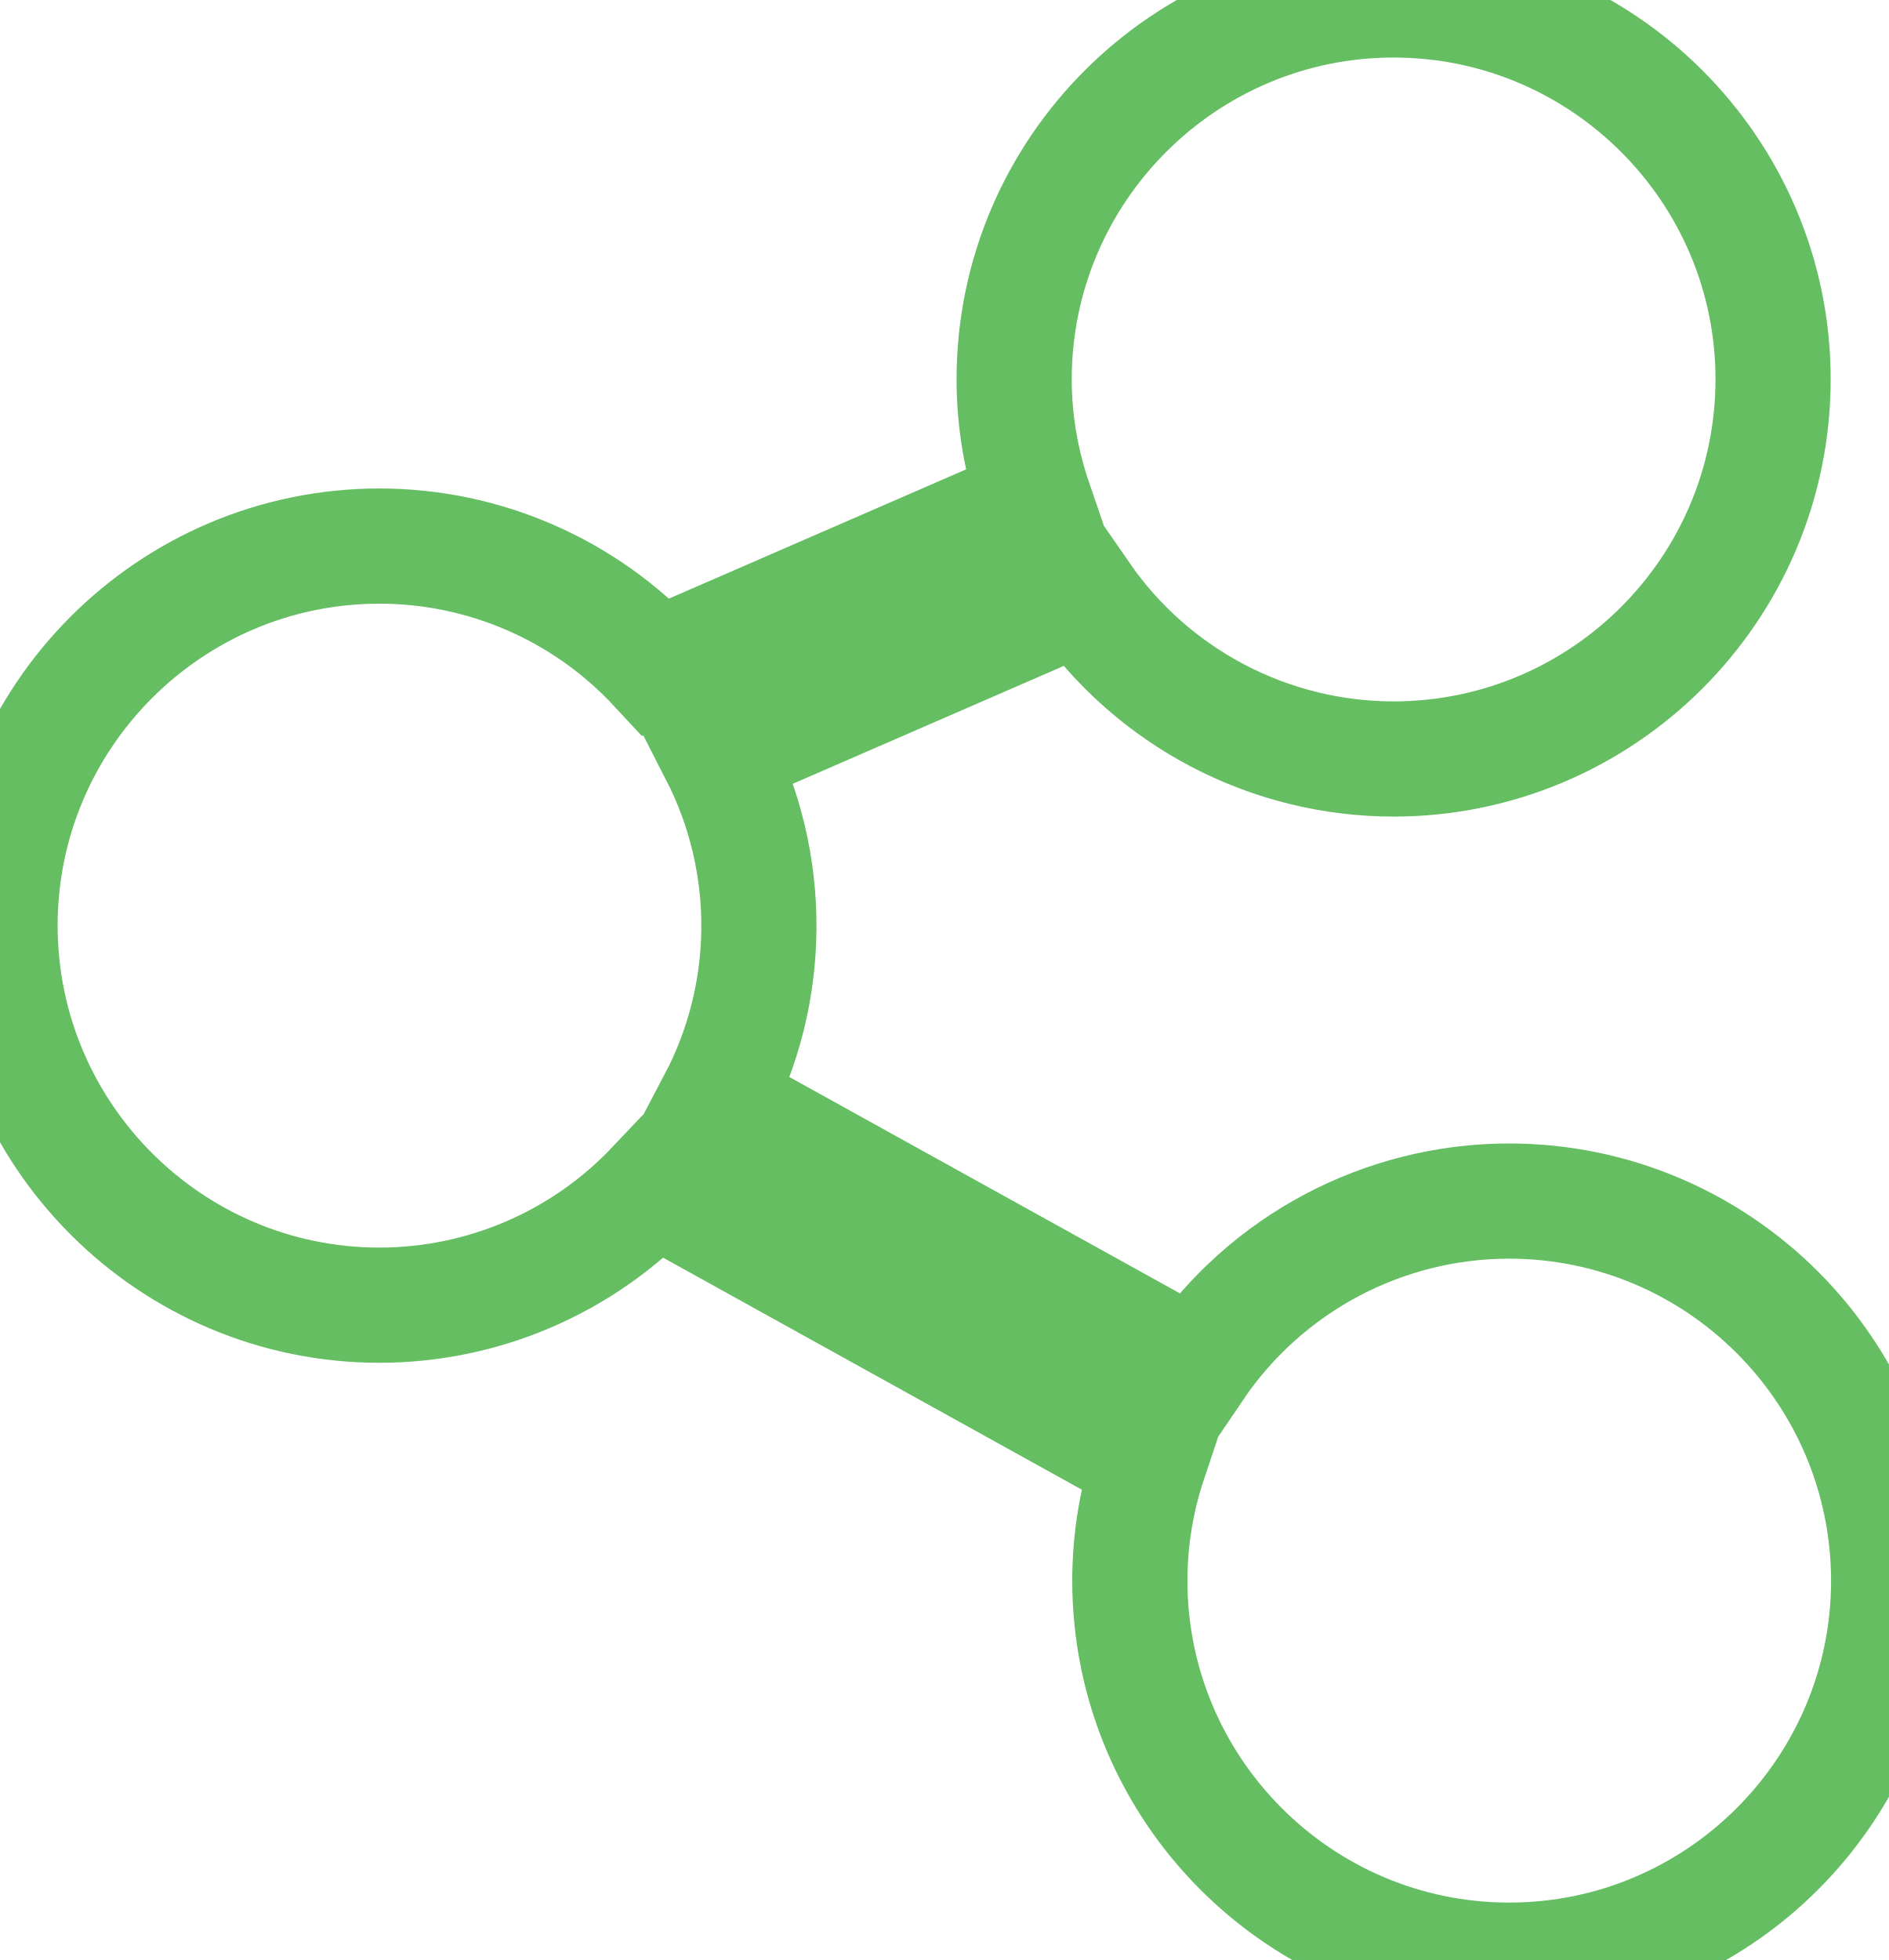
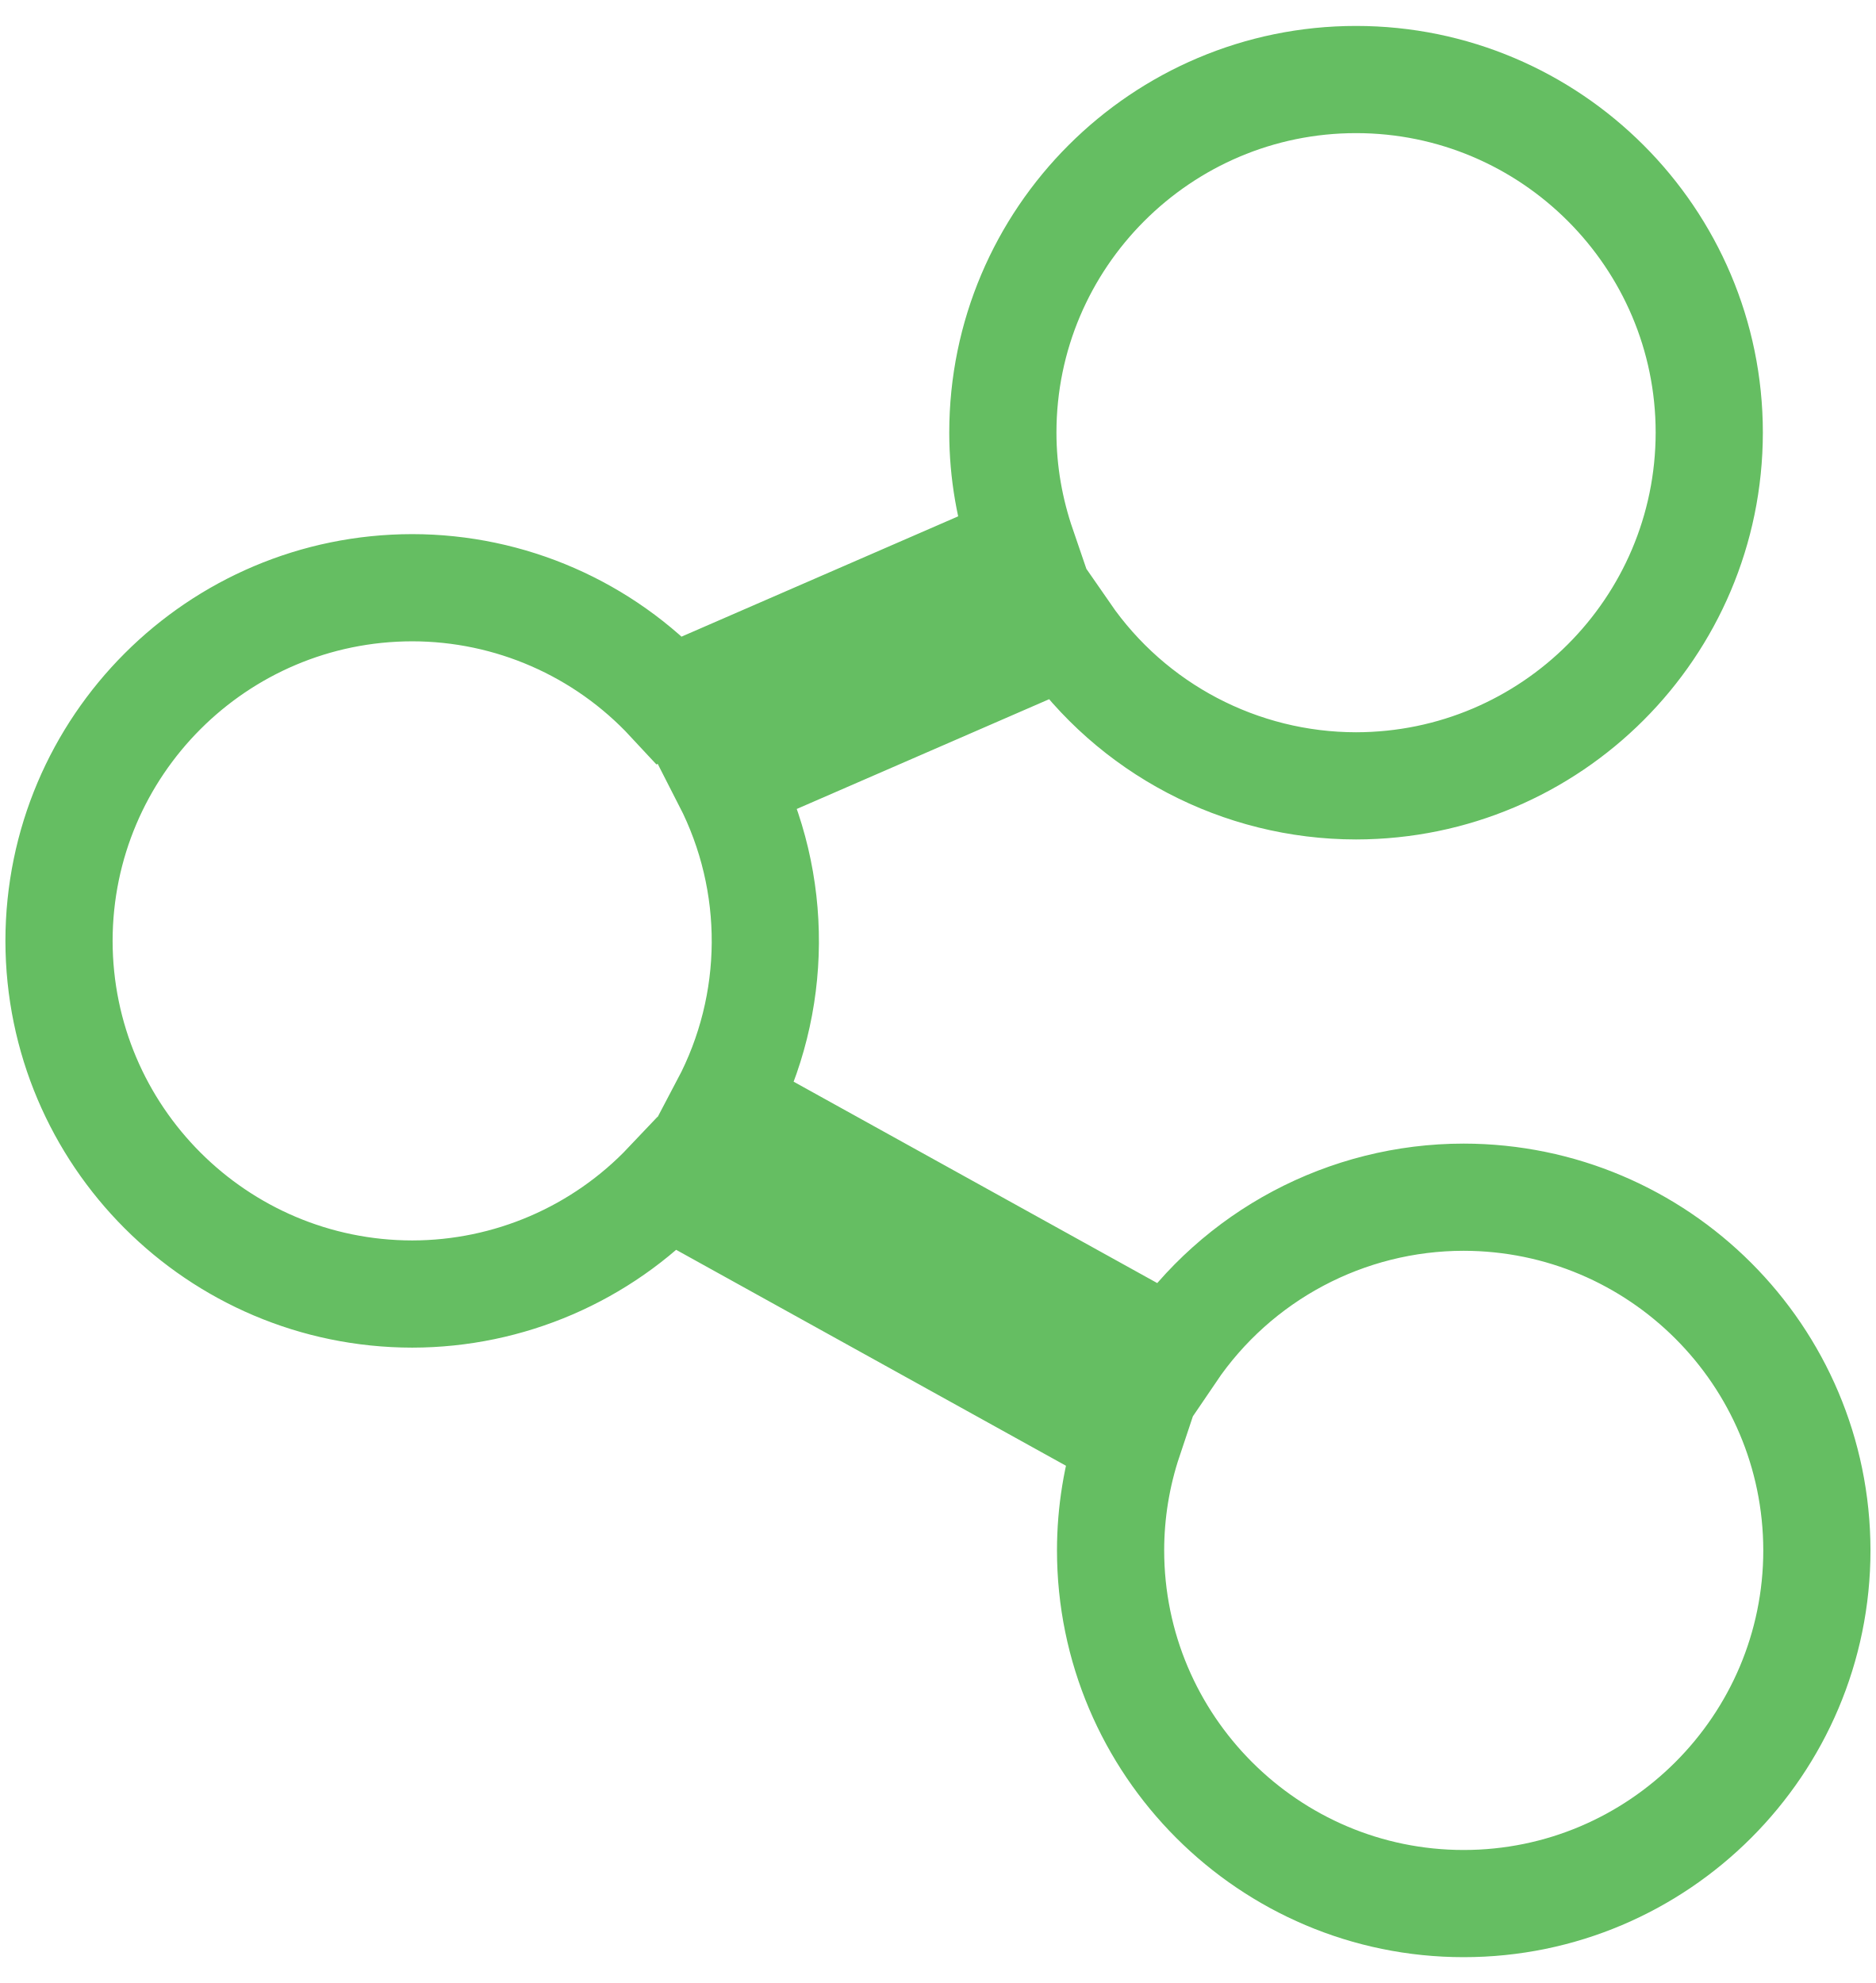
- <svg xmlns="http://www.w3.org/2000/svg" width="32.8" height="34.03" viewBox="0 0 32.8 34.03">
-   <path fill="none" stroke="#65BE62" stroke-width="2" stroke-miterlimit="10" d="M26.209 20.853a6.587 6.587 0 0 0-5.451 2.894l-8.336-4.617a6.548 6.548 0 0 0 .037-6.043l6.329-2.752a6.585 6.585 0 0 0 5.414 2.843 6.598 6.598 0 0 0 6.59-6.591c0-3.632-2.957-6.588-6.59-6.588s-6.59 2.956-6.59 6.588c0 .748.131 1.462.361 2.133l-6.575 2.859a6.564 6.564 0 0 0-4.807-2.098c-3.633 0-6.59 2.955-6.59 6.589s2.957 6.591 6.59 6.591a6.573 6.573 0 0 0 4.768-2.055l8.6 4.764a6.549 6.549 0 0 0-.338 2.072c0 3.635 2.955 6.591 6.588 6.591s6.59-2.956 6.59-6.591a6.598 6.598 0 0 0-6.59-6.589zm0 11.374" />
+ <svg xmlns="http://www.w3.org/2000/svg" width="35" height="37" viewBox="0 0 35 37">
+   <path fill="none" stroke="#65BE62" stroke-width="2" stroke-miterlimit="10" d="M27.309 22.338a6.586 6.586 0 0 0-5.451 2.893l-8.336-4.617a6.547 6.547 0 0 0 .037-6.042l6.328-2.752a6.585 6.585 0 0 0 5.414 2.843 6.598 6.598 0 0 0 6.59-6.591c0-3.632-2.957-6.588-6.59-6.588s-6.59 2.956-6.59 6.588c0 .748.131 1.462.361 2.133l-6.574 2.859a6.564 6.564 0 0 0-4.807-2.098 6.597 6.597 0 0 0-6.59 6.589 6.598 6.598 0 0 0 6.59 6.59 6.573 6.573 0 0 0 4.768-2.055l8.6 4.764a6.549 6.549 0 0 0-.338 2.072c0 3.635 2.955 6.592 6.588 6.592s6.59-2.957 6.59-6.592a6.598 6.598 0 0 0-6.59-6.588zm0 11.373" />
</svg>
